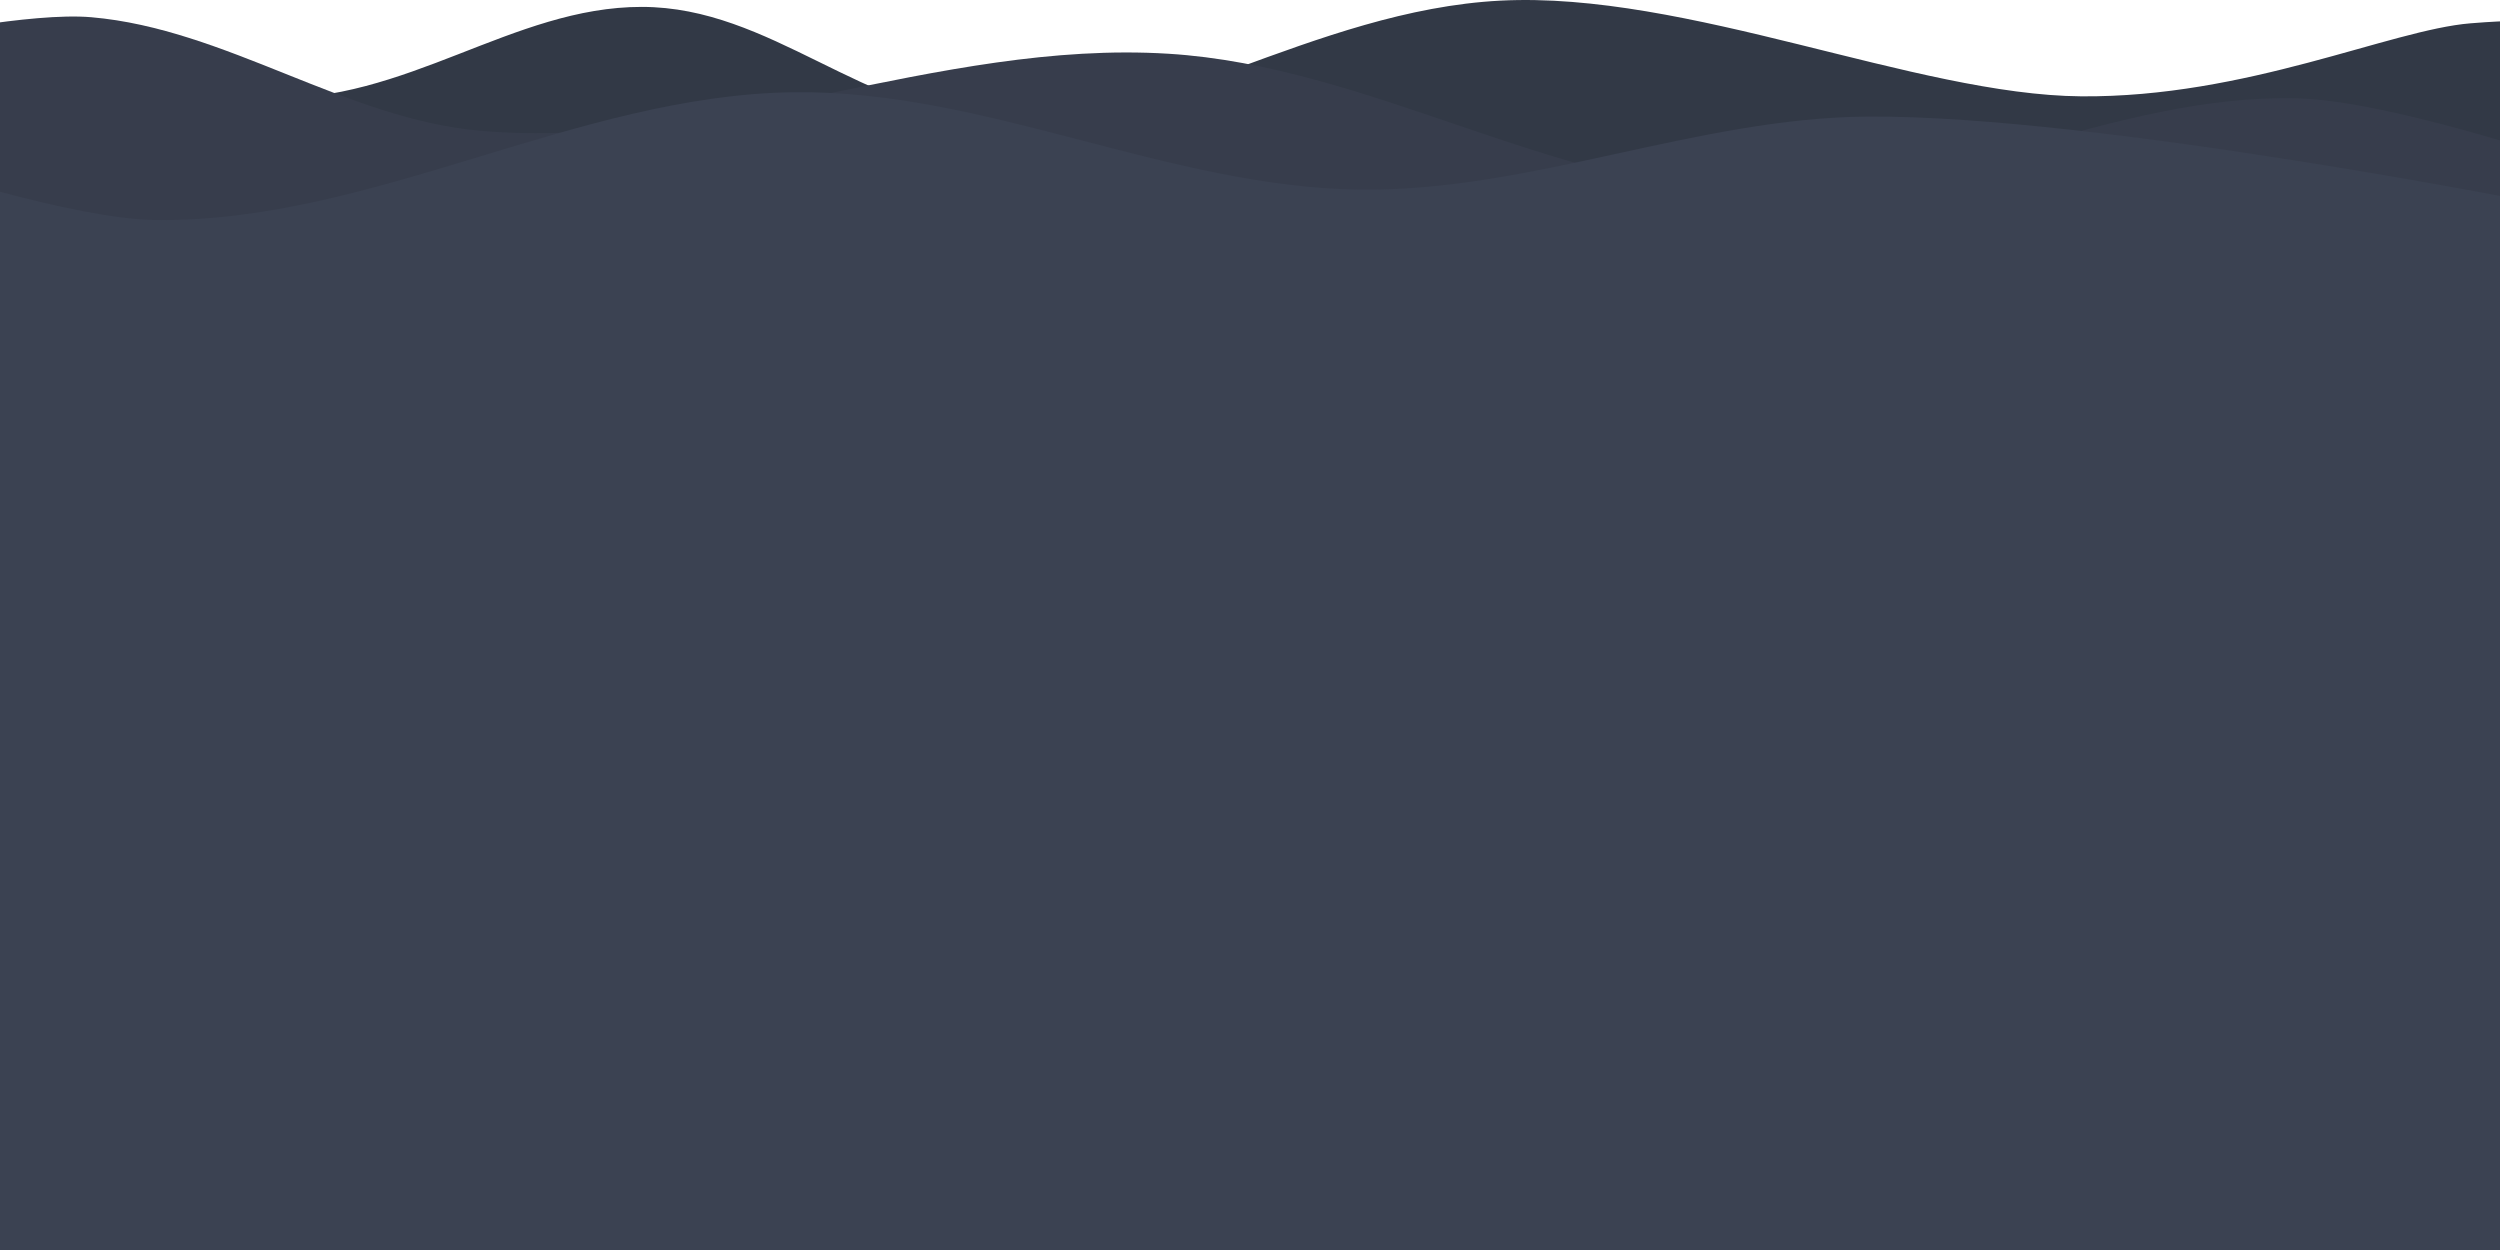
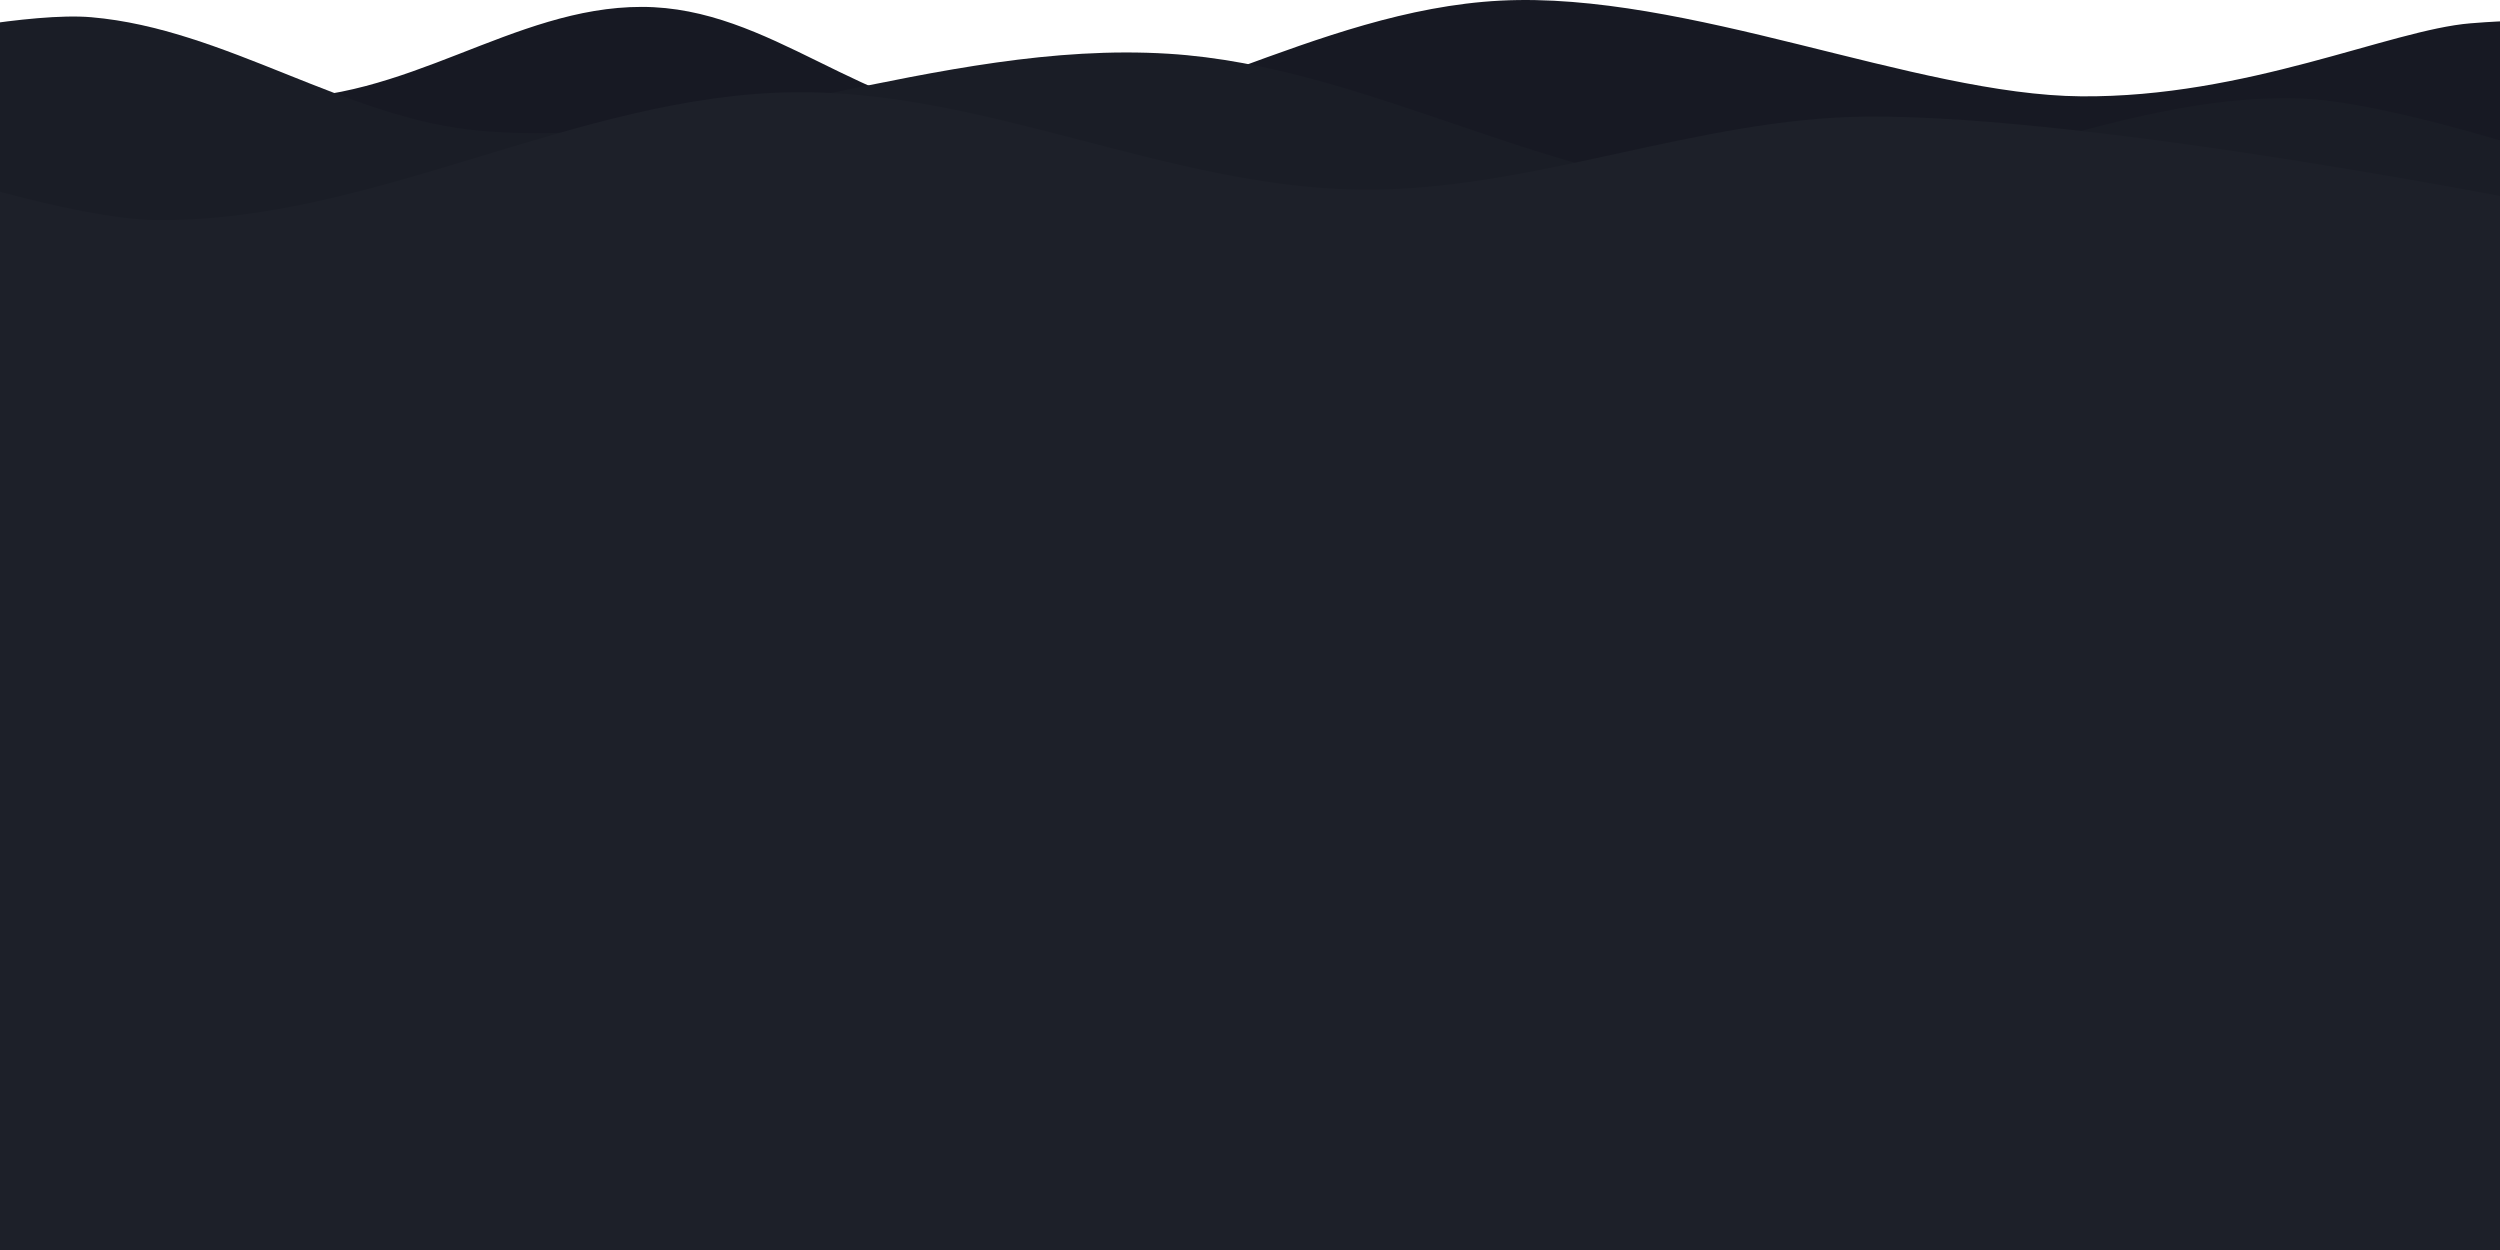
<svg xmlns="http://www.w3.org/2000/svg" width="1000" height="500" version="1.1" viewBox="0 0 264.58 132.29">
  <g transform="translate(0 -241.94)">
-     <path d="m-9.445 245.91s22.705 5.931 37.566 6.44 26.125-9.697 39.811-9.68c13.686 0.017 23.262 11.3 38.327 12.255 15.065 0.955 32.874-11.91 52.554-12.919s43.927 9.982 61.433 10.129 32.716-7.037 41.216-7.728 9.231 0.215 9.231 0.215l-0.215 59.892-276.7-0.644z" fill="#323946" />
-     <path d="m-9.445 245.91s12.72-2.697 19.105-2.147c14.258 1.228 26.958 10.791 41.216 12.021 24.319 2.099 48.409-9.664 72.771-8.157 21.151 1.308 40.643 14.153 61.824 14.812 19.53 0.607 38.213-10.632 57.745-10.089 9.473 0.263 27.692 6.44 27.692 6.44l-0.429 45.724-276.7-0.644z" fill="#373d4c" />
-     <path d="m-9.445 259.43s17.104 5.7 25.974 5.796c22.915 0.247 44.491-13.207 67.405-13.524 20.255-0.28 39.636 10.021 59.892 10.304 18.142 0.253 35.737-7.613 53.881-7.728 24.318-0.154 72.342 9.445 72.342 9.445l-3.002 112.88-270 0.056z" fill="#3b4252" />
+     <path d="m-9.445 245.91s22.705 5.931 37.566 6.44 26.125-9.697 39.811-9.68c13.686 0.017 23.262 11.3 38.327 12.255 15.065 0.955 32.874-11.91 52.554-12.919s43.927 9.982 61.433 10.129 32.716-7.037 41.216-7.728 9.231 0.215 9.231 0.215l-0.215 59.892-276.7-0.644z" fill="#171923" />
+     <path d="m-9.445 245.91s12.72-2.697 19.105-2.147c14.258 1.228 26.958 10.791 41.216 12.021 24.319 2.099 48.409-9.664 72.771-8.157 21.151 1.308 40.643 14.153 61.824 14.812 19.53 0.607 38.213-10.632 57.745-10.089 9.473 0.263 27.692 6.44 27.692 6.44l-0.429 45.724-276.7-0.644z" fill="#1a1d26" />
+     <path d="m-9.445 259.43s17.104 5.7 25.974 5.796c22.915 0.247 44.491-13.207 67.405-13.524 20.255-0.28 39.636 10.021 59.892 10.304 18.142 0.253 35.737-7.613 53.881-7.728 24.318-0.154 72.342 9.445 72.342 9.445l-3.002 112.88-270 0.056z" fill="#1d2029" />
  </g>
</svg>
